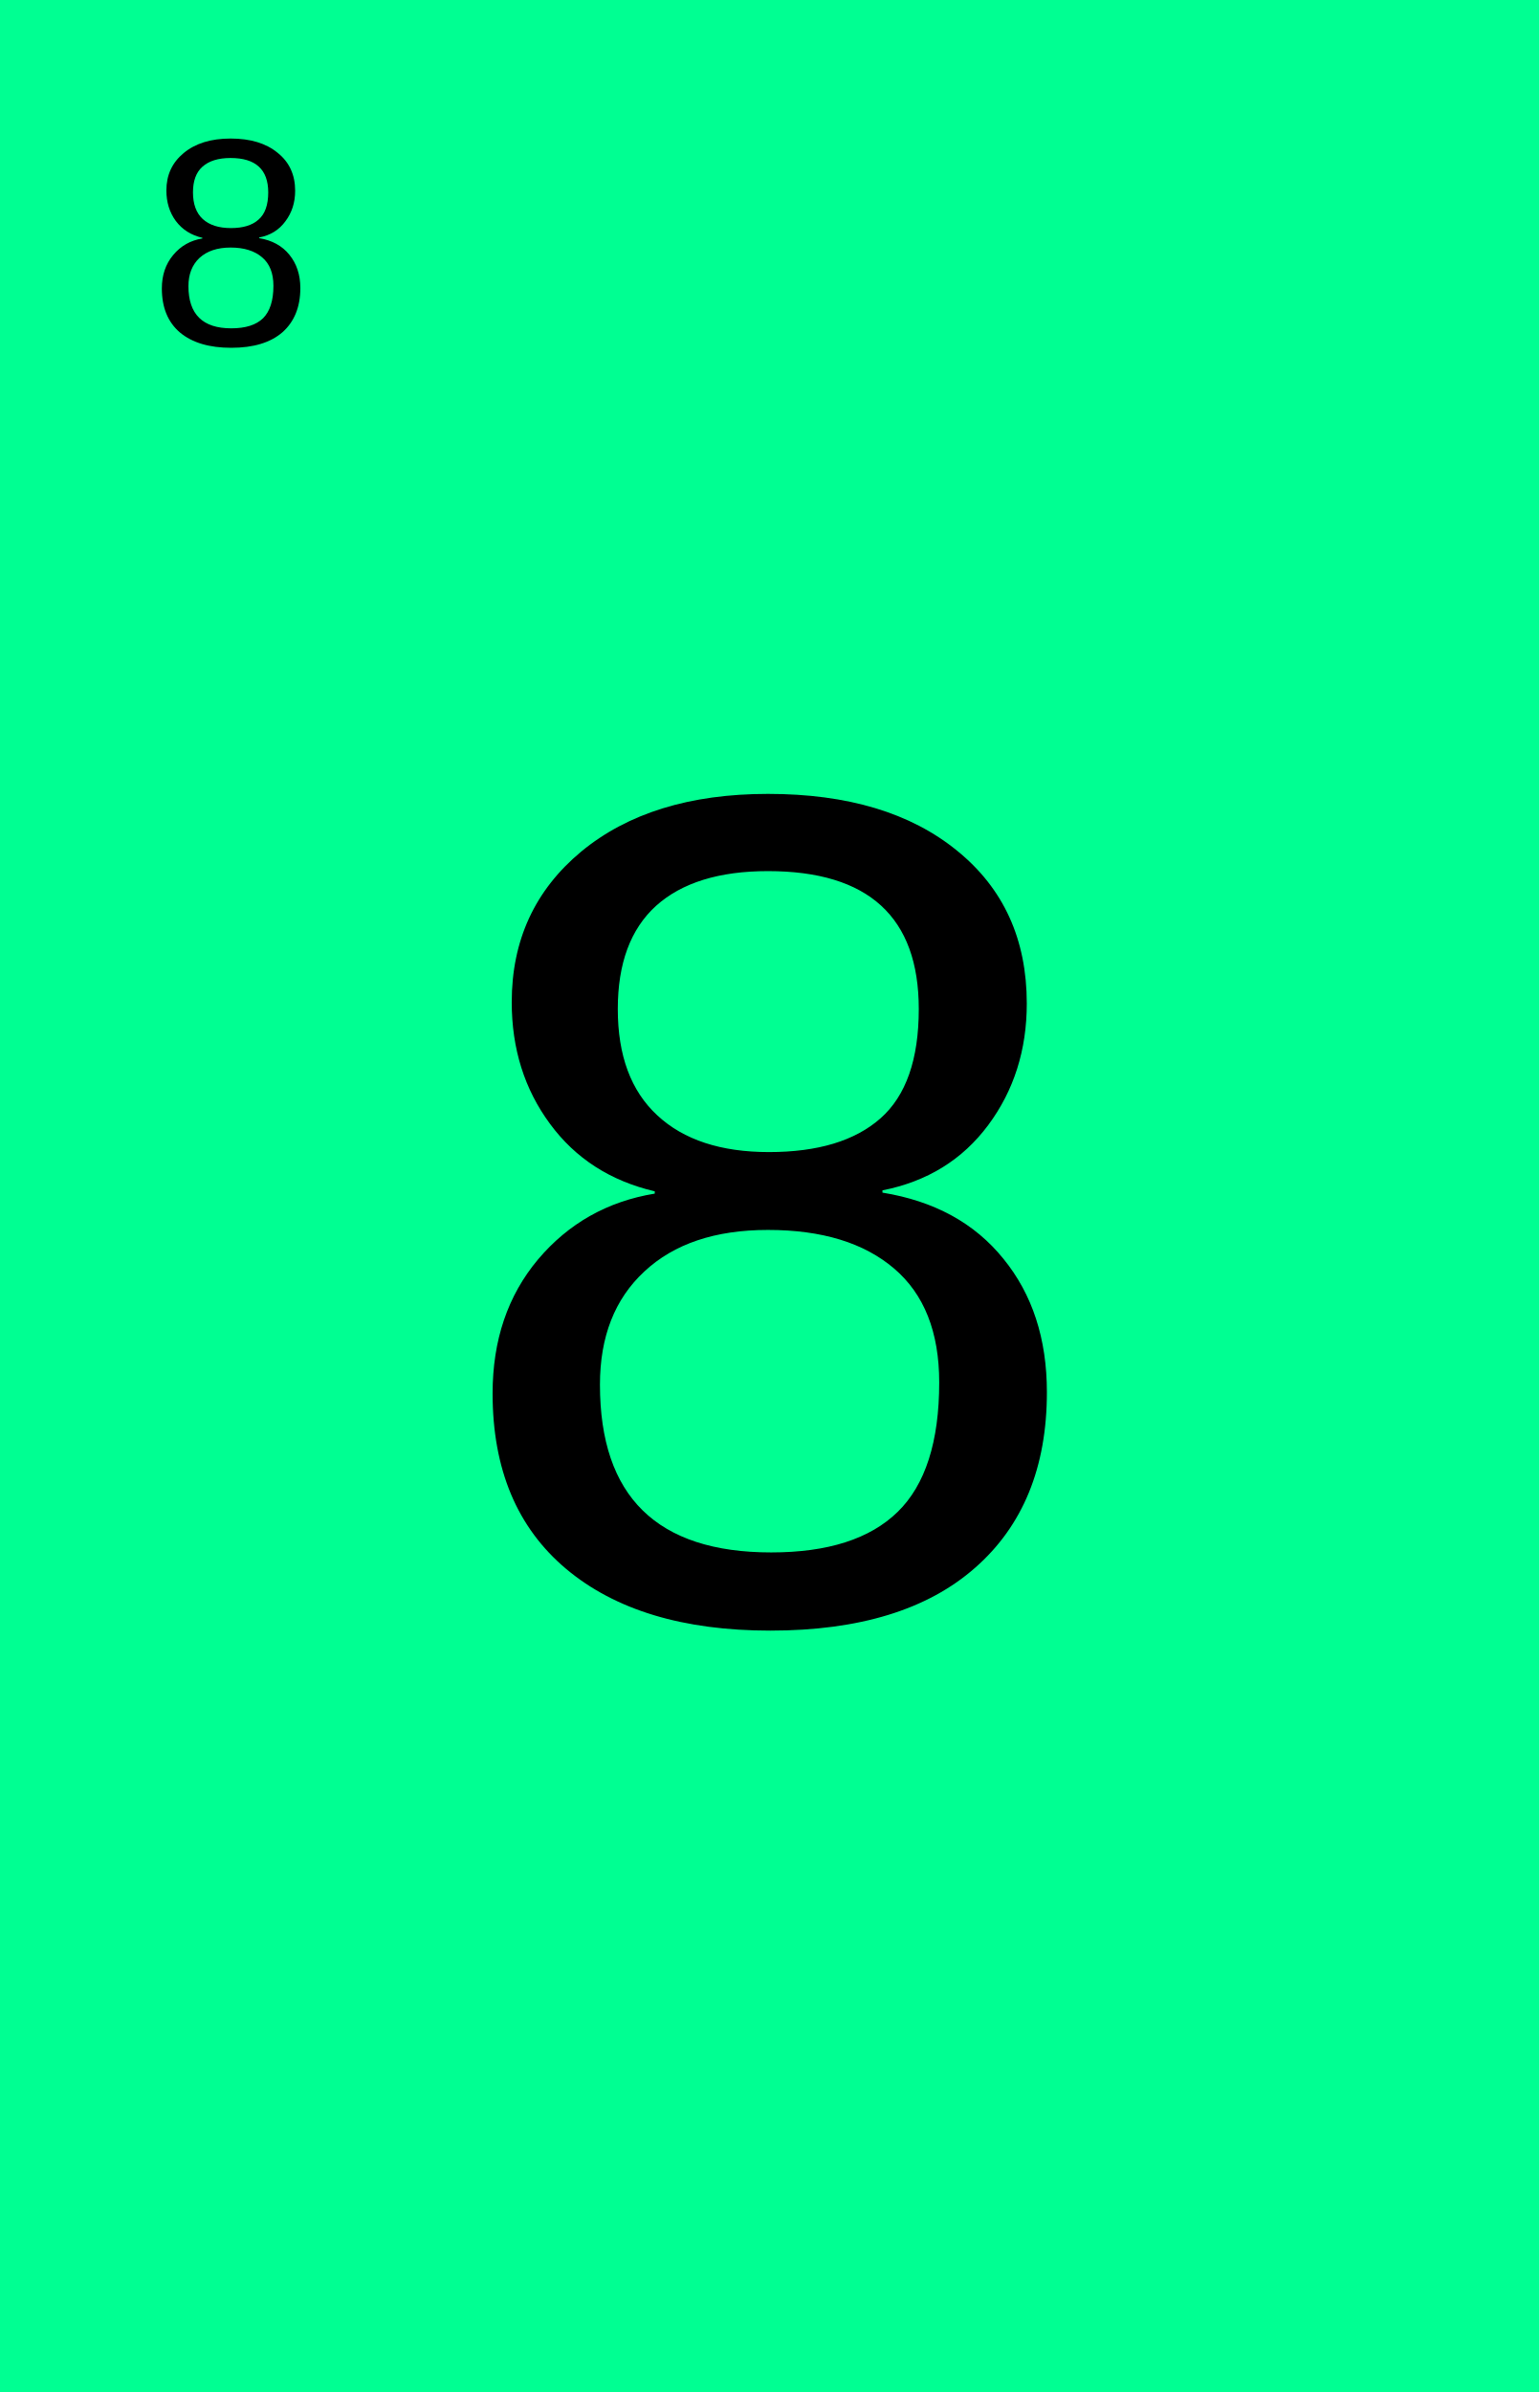
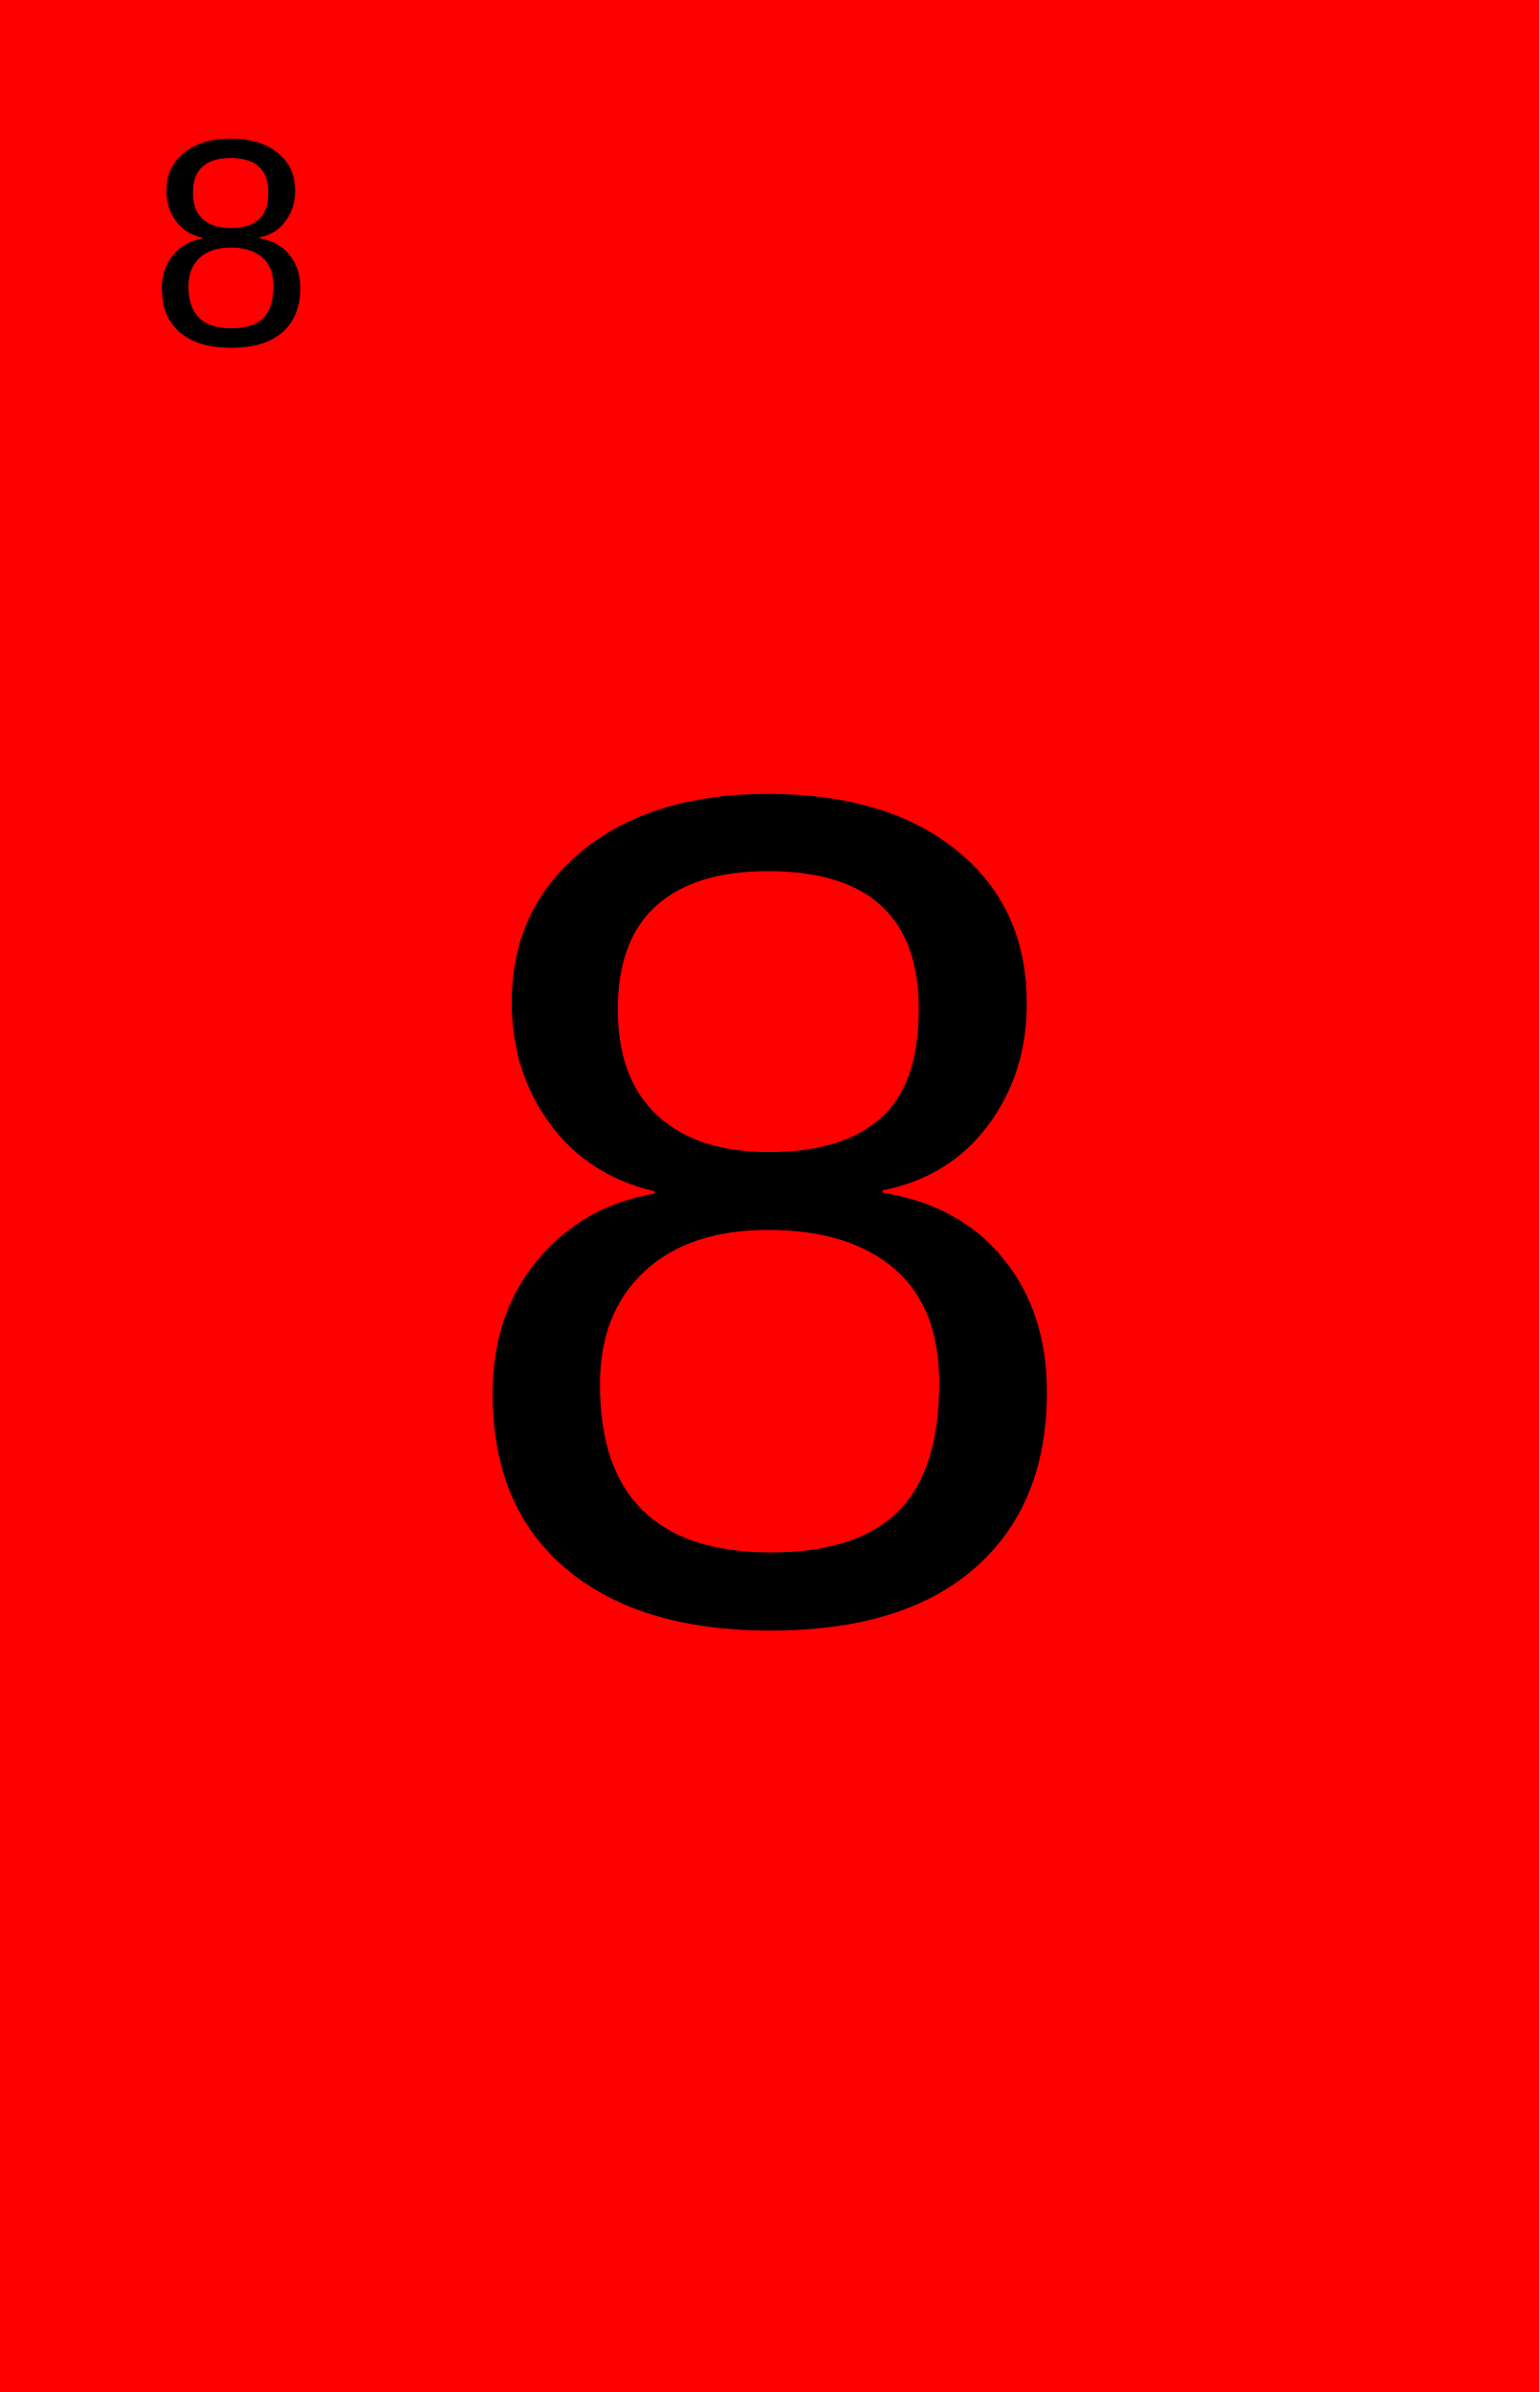
<svg xmlns="http://www.w3.org/2000/svg" viewBox="0 0 74.16 115.20">
  <defs>
    <style type="text/css">
    line, polyline, polygon, path, rect, circle {
      fill: none;
      stroke: #000000;
      stroke-linecap: round;
      stroke-linejoin: round;
      stroke-miterlimit: 10.00;
    }
  </style>
  </defs>
  <rect width="100%" height="100%" style="stroke: none; fill: #FFFFFF;" />
-   <rect x="0.00" y="-0" width="74.16" height="115.20" style="stroke-width: 1.07; stroke: none; stroke-linecap: square; stroke-linejoin: miter; fill: #00FF92;" />
+   <rect x="0.00" y="-0" width="74.16" height="115.20" style="stroke-width: 1.07; stroke: none; stroke-linecap: square; stroke-linejoin: miter; fill: #FF0000;" />
  <text x="7.17" y="16.61" style="font-size: 14.23px; font-family: Arial;" textLength="7.91px" lengthAdjust="spacingAndGlyphs">8</text>
  <text x="21.26" y="77.97" style="font-size: 56.91px; font-family: Arial;" textLength="31.65px" lengthAdjust="spacingAndGlyphs">8</text>
  <defs>
    <clipPath id="cpMC4wMHw3NC4xNnwtMC4wMHwwLjAw">
      <rect x="0.00" y="-0" width="74.16" height="0" />
    </clipPath>
  </defs>
  <defs>
    <clipPath id="cpMC4wMHw3NC4xNnwxMTUuMjB8MC4wMA==">
      <rect x="0.00" y="0.00" width="74.16" height="115.20" />
    </clipPath>
  </defs>
</svg>
